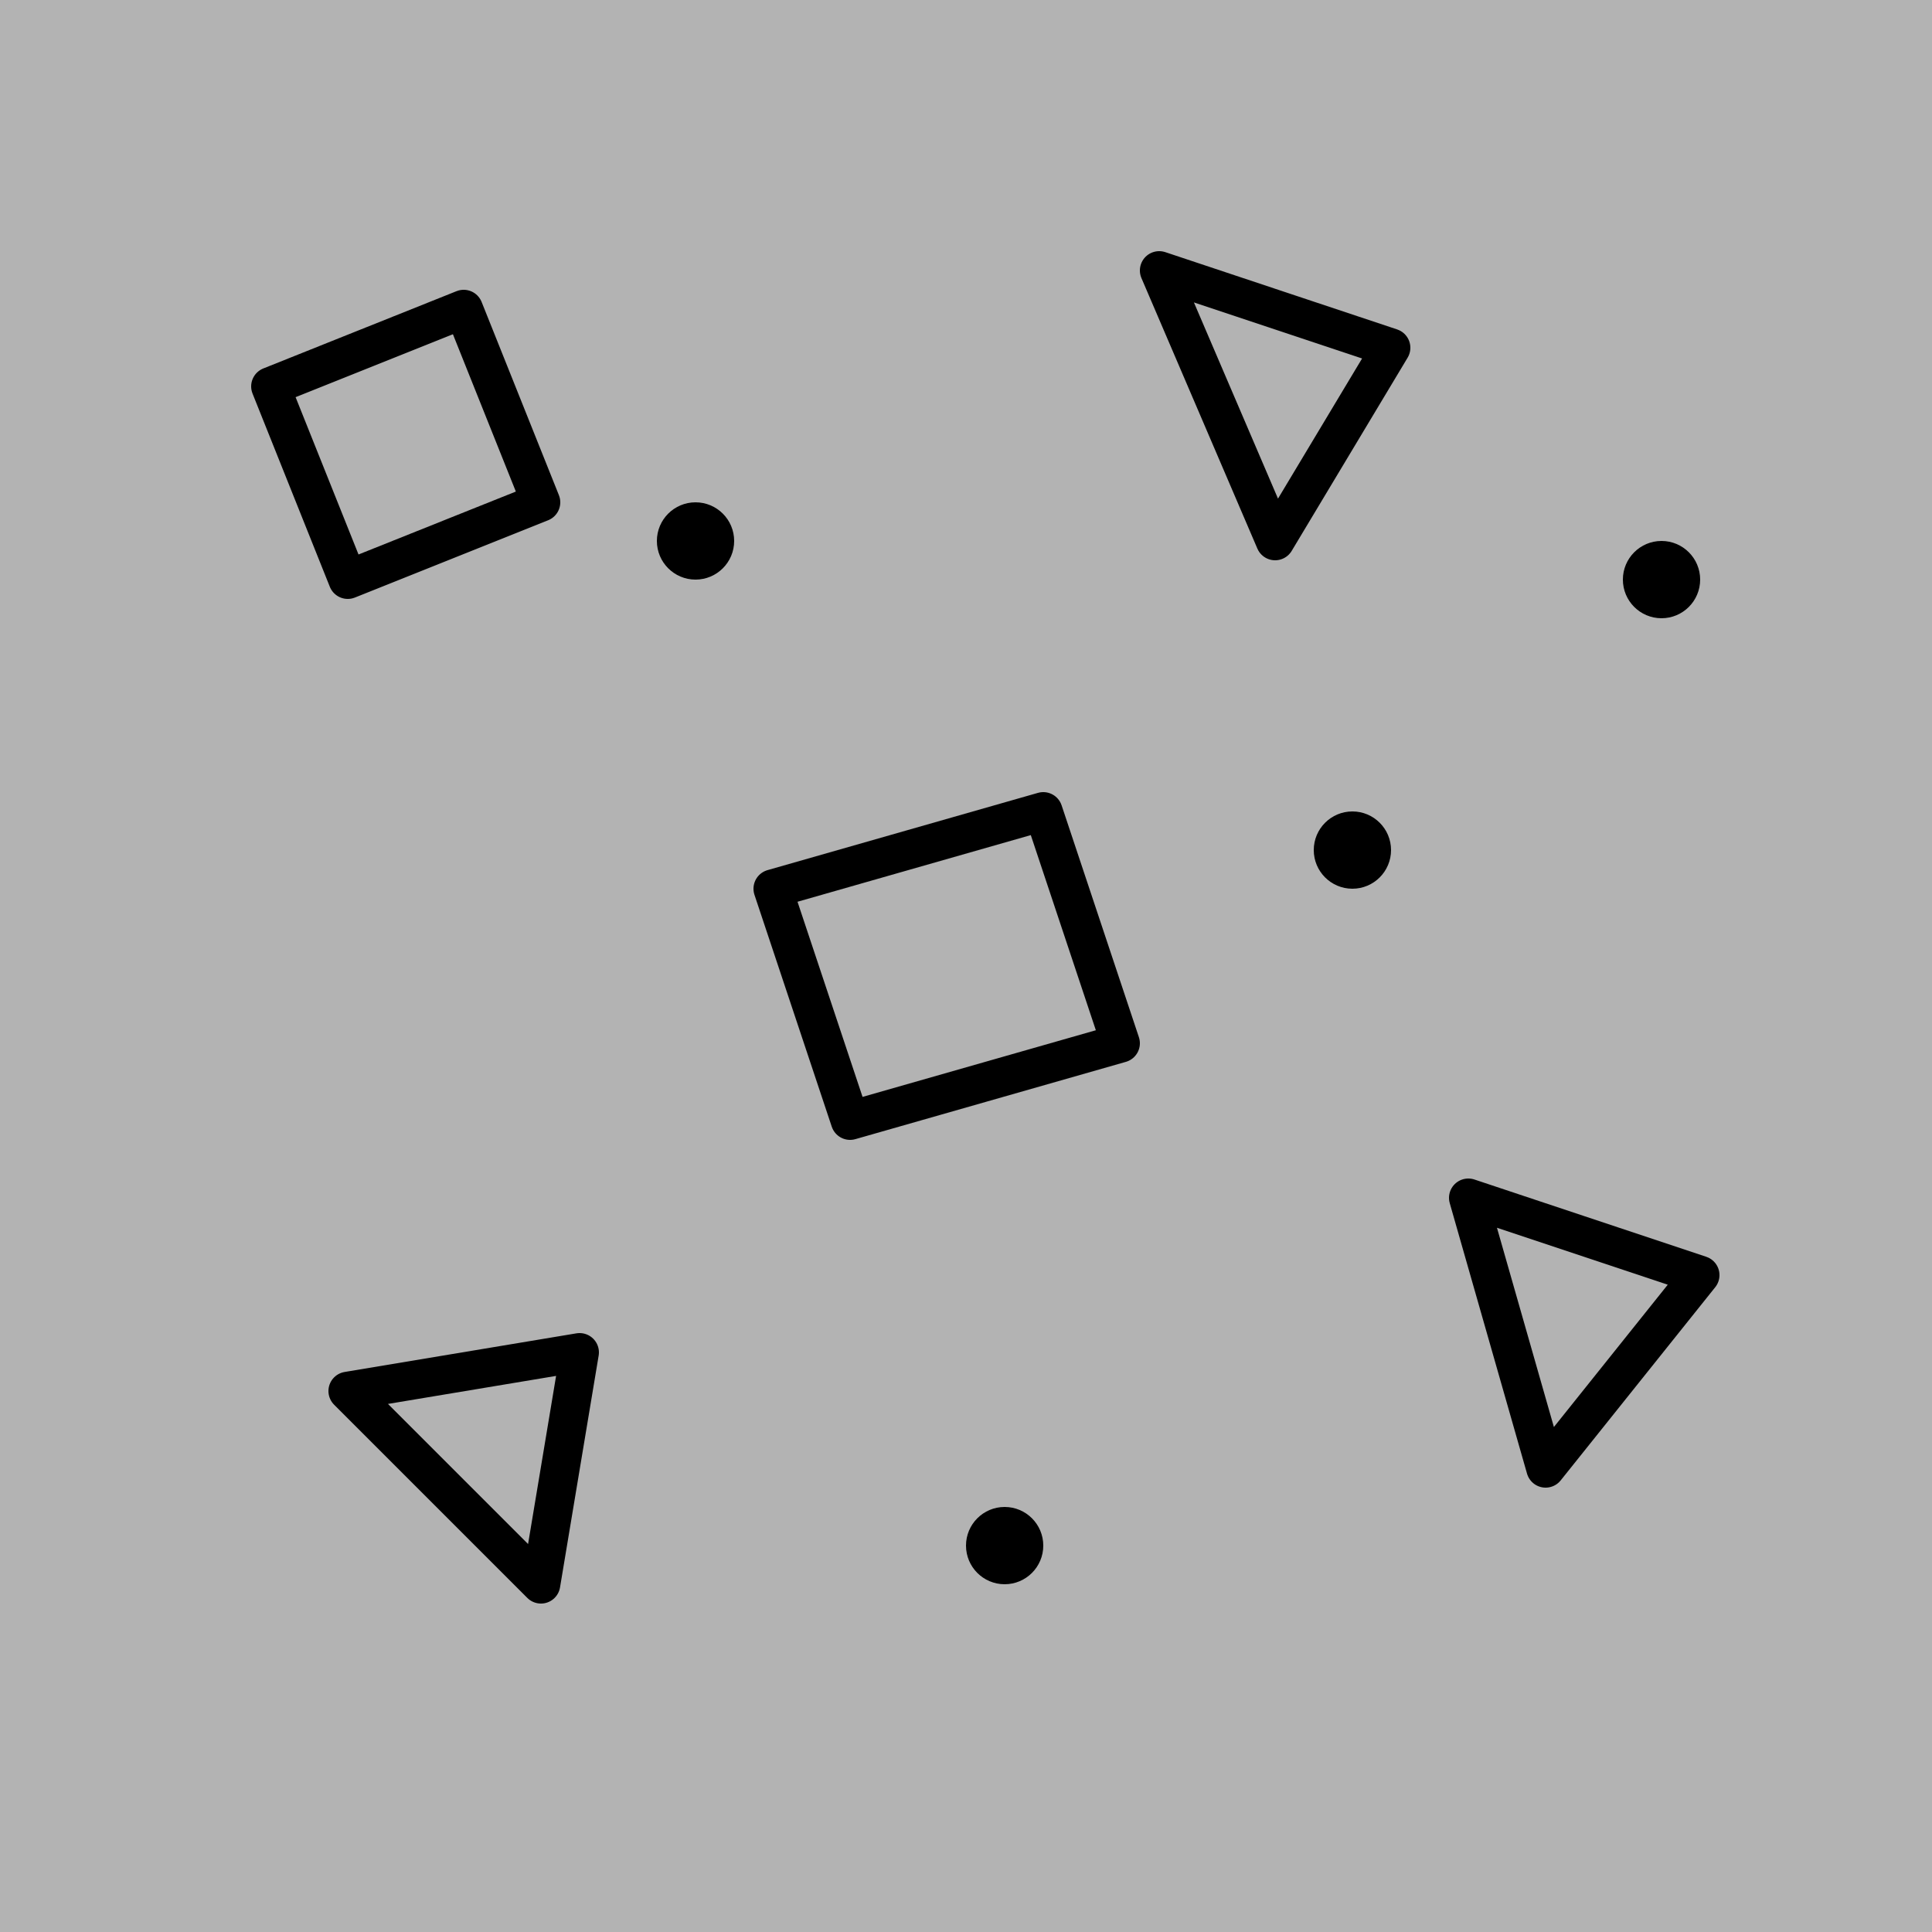
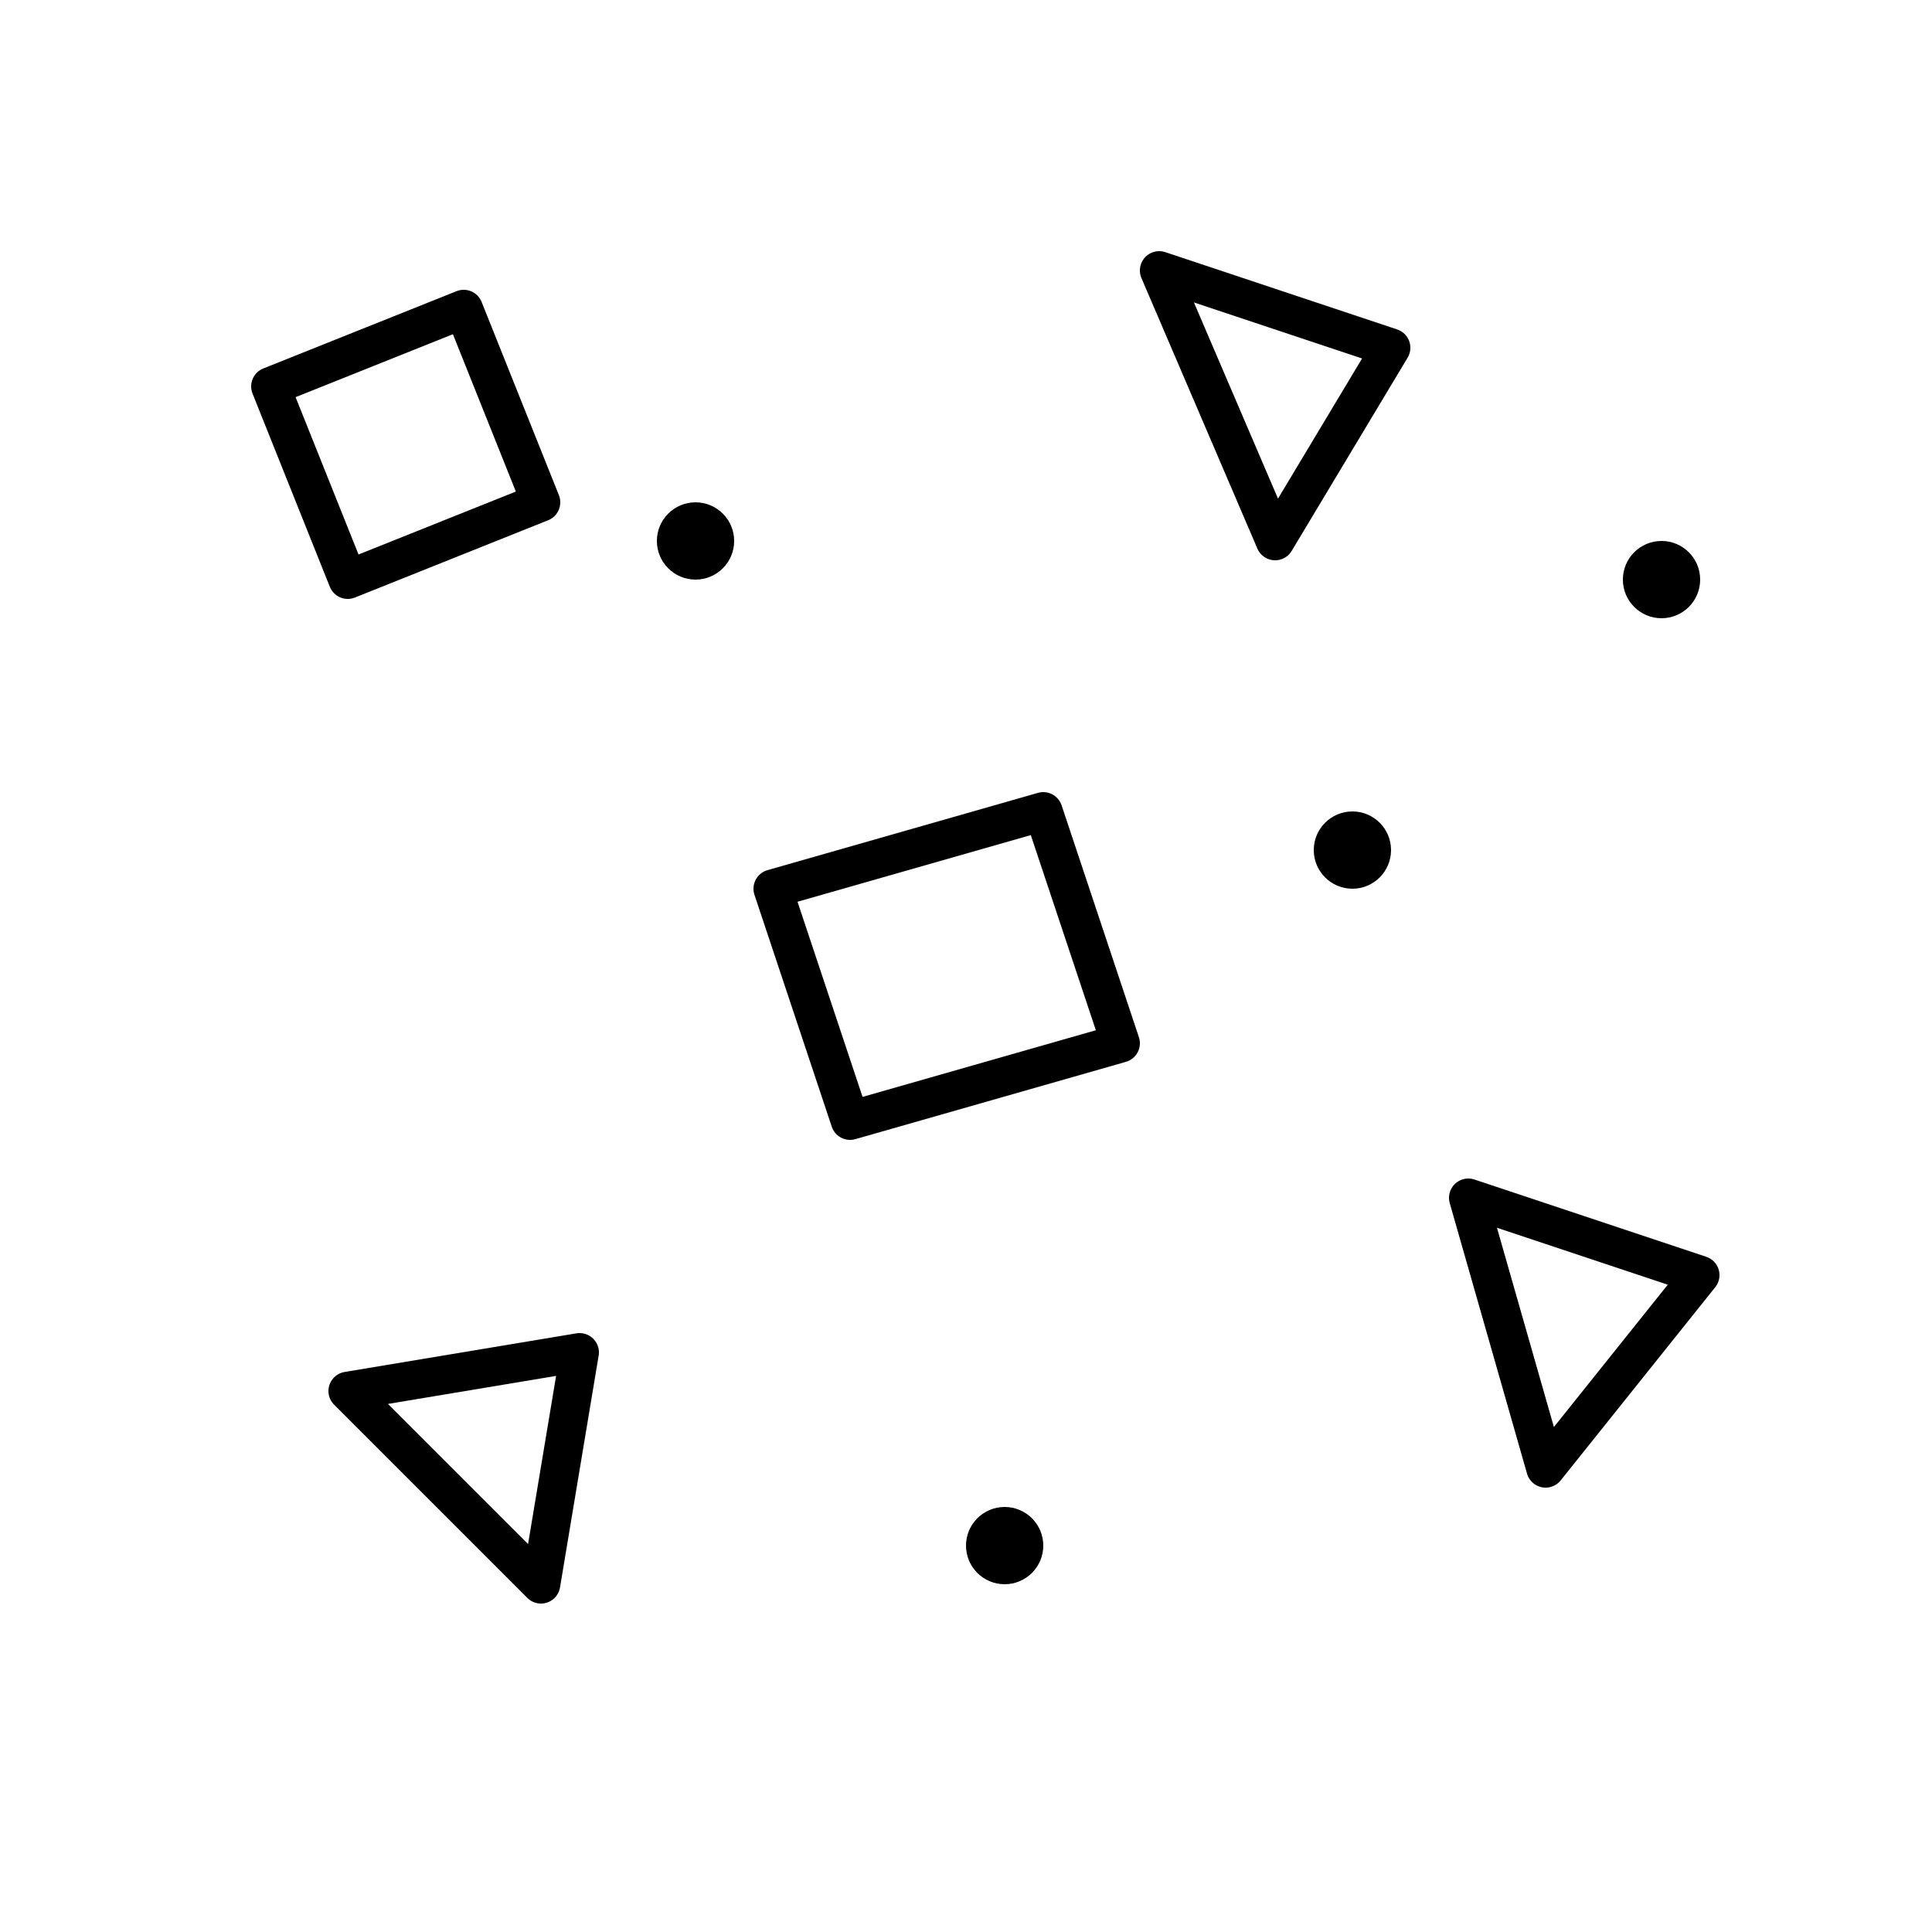
<svg xmlns="http://www.w3.org/2000/svg" viewBox="0 0 100 100">
-   <rect class="solid" x="0" y="0" width="100" height="100" fill="currentColor" fill-opacity="0.3" stroke="none" />
  <path class="detail" d="M14 20 L24 16 L28 26 L18 30 Z M60 14 L72 18 L66 28 Z M40 46 L54 42 L58 54 L44 58 Z M76 62 L88 66 L80 76 Z M18 72 L30 70 L28 82 Z" fill="none" stroke="currentColor" stroke-width="2" stroke-linejoin="round" stroke-linecap="round" />
  <circle class="detail" cx="36" cy="28" r="2" fill="currentColor" stroke="none" />
  <circle class="detail" cx="70" cy="44" r="2" fill="currentColor" stroke="none" />
  <circle class="detail" cx="52" cy="80" r="2" fill="currentColor" stroke="none" />
  <circle class="detail" cx="86" cy="30" r="2" fill="currentColor" stroke="none" />
</svg>
